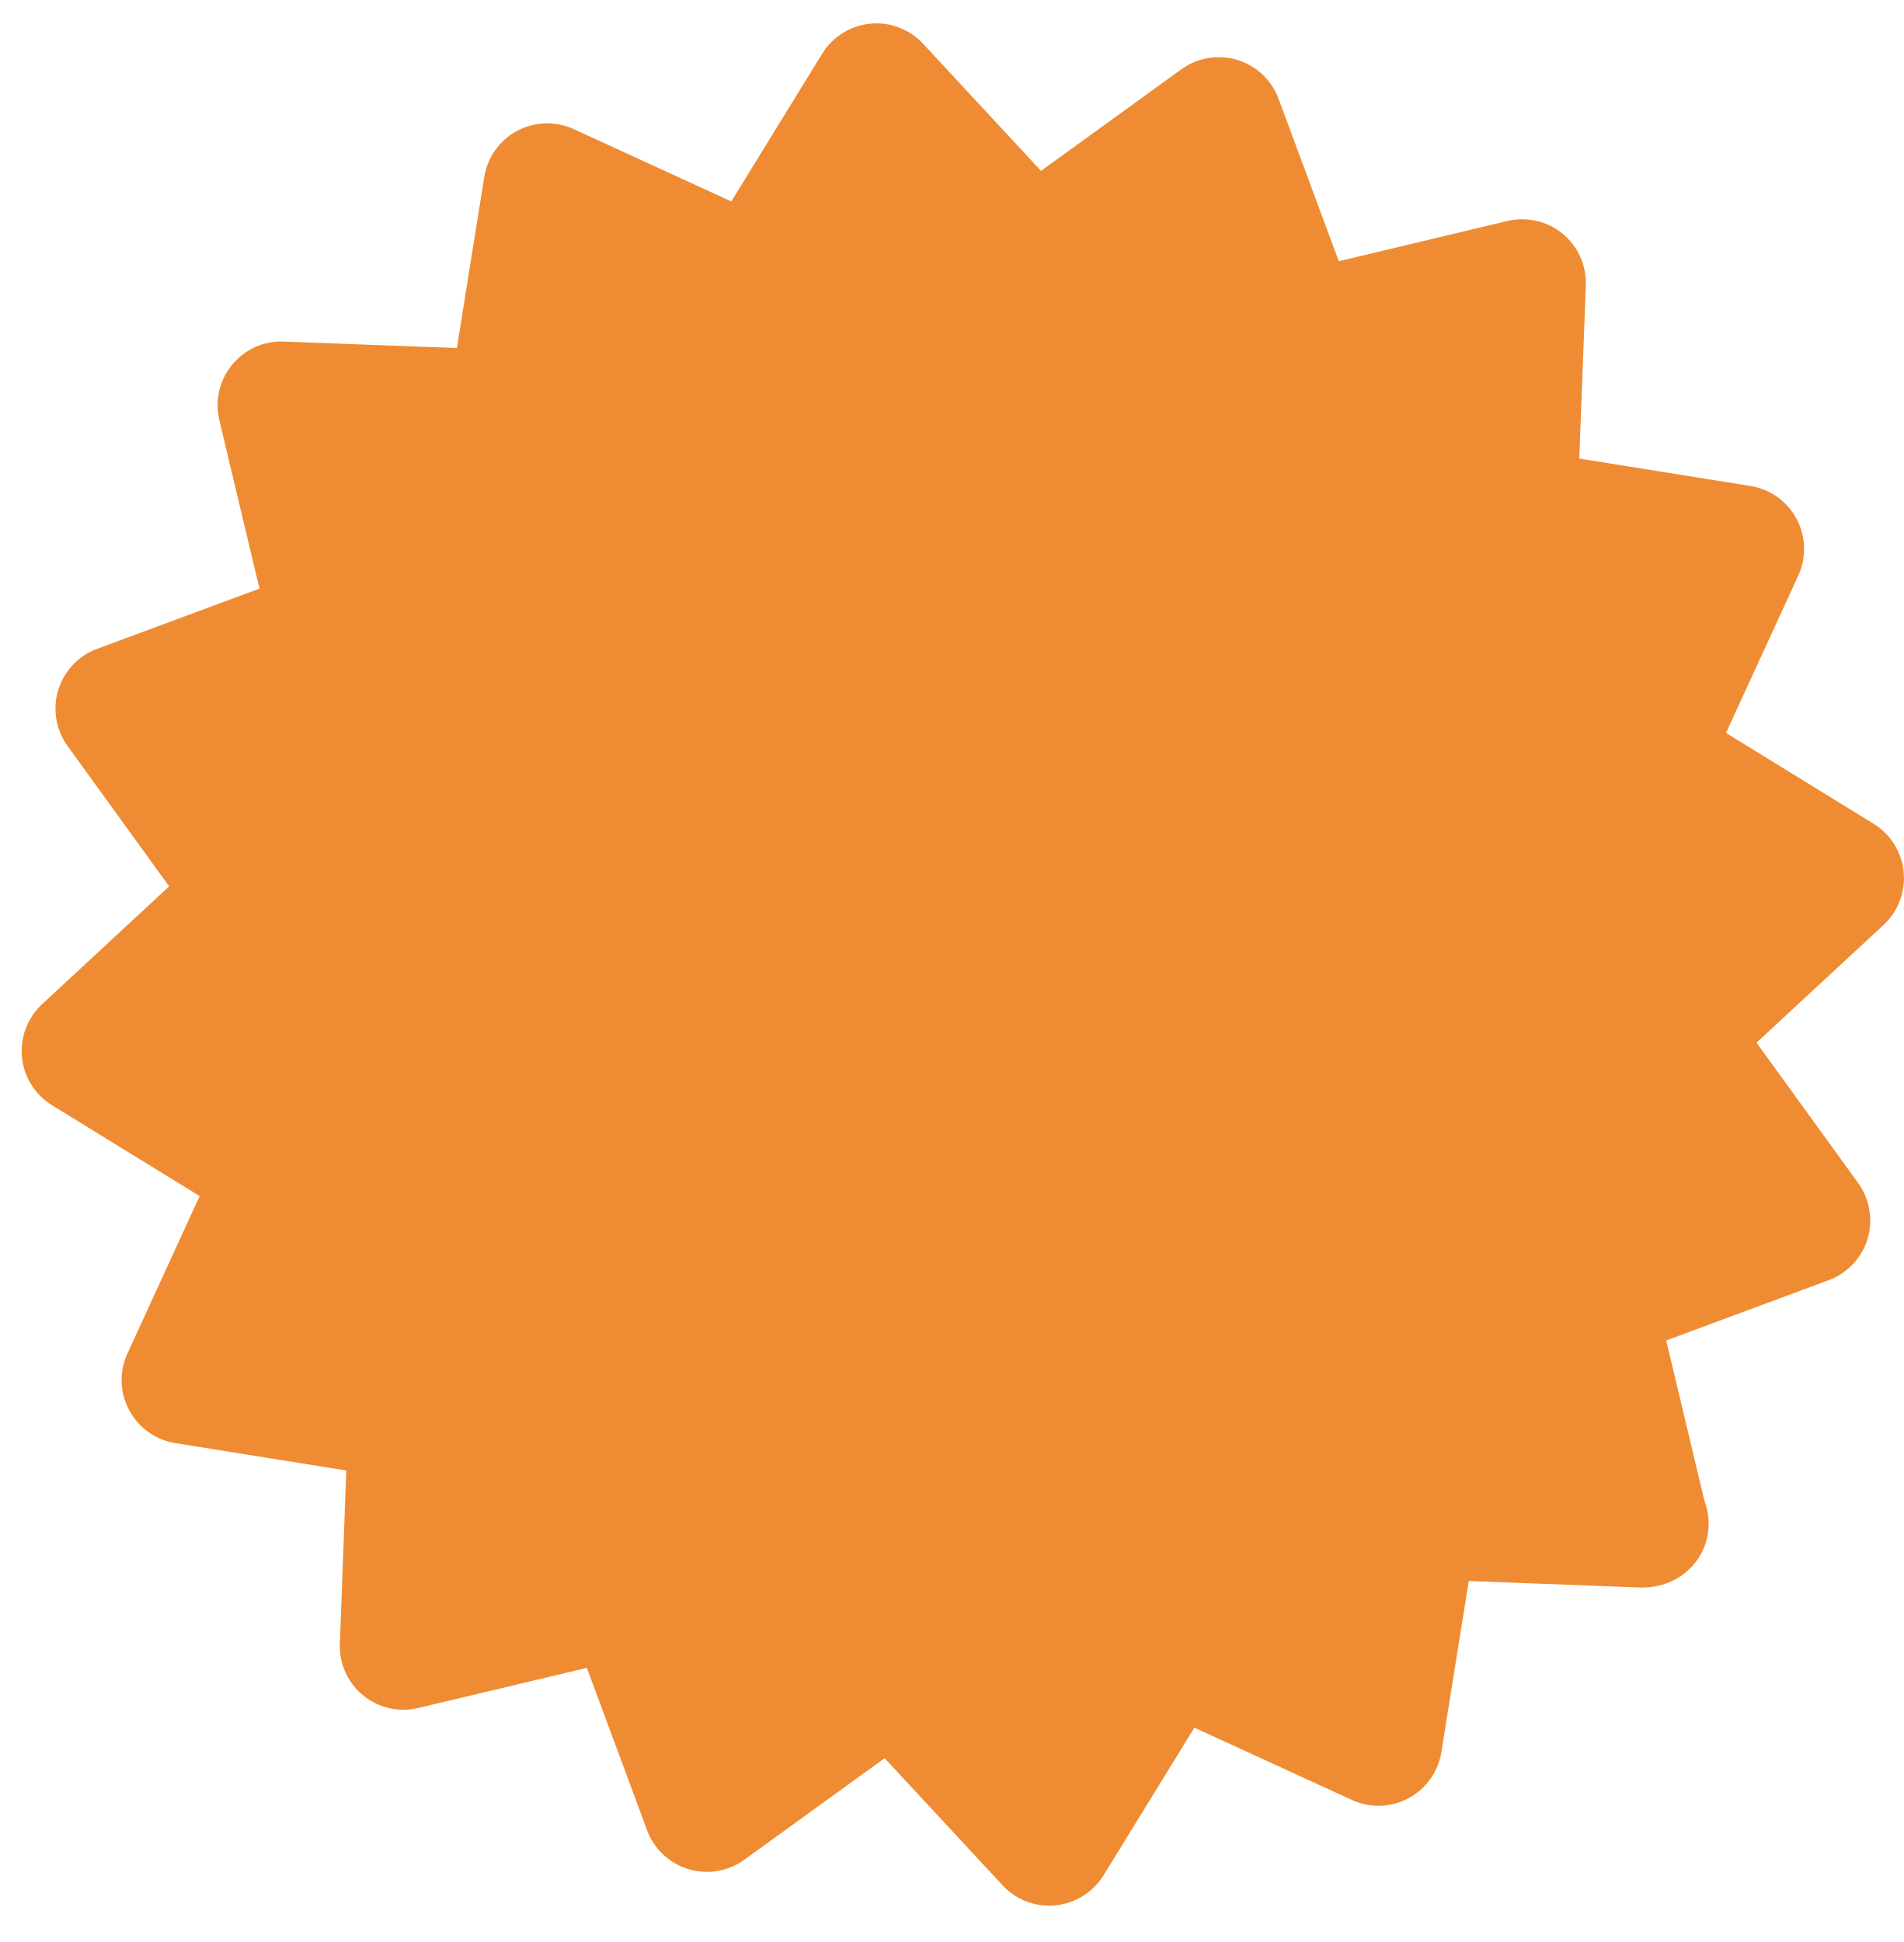
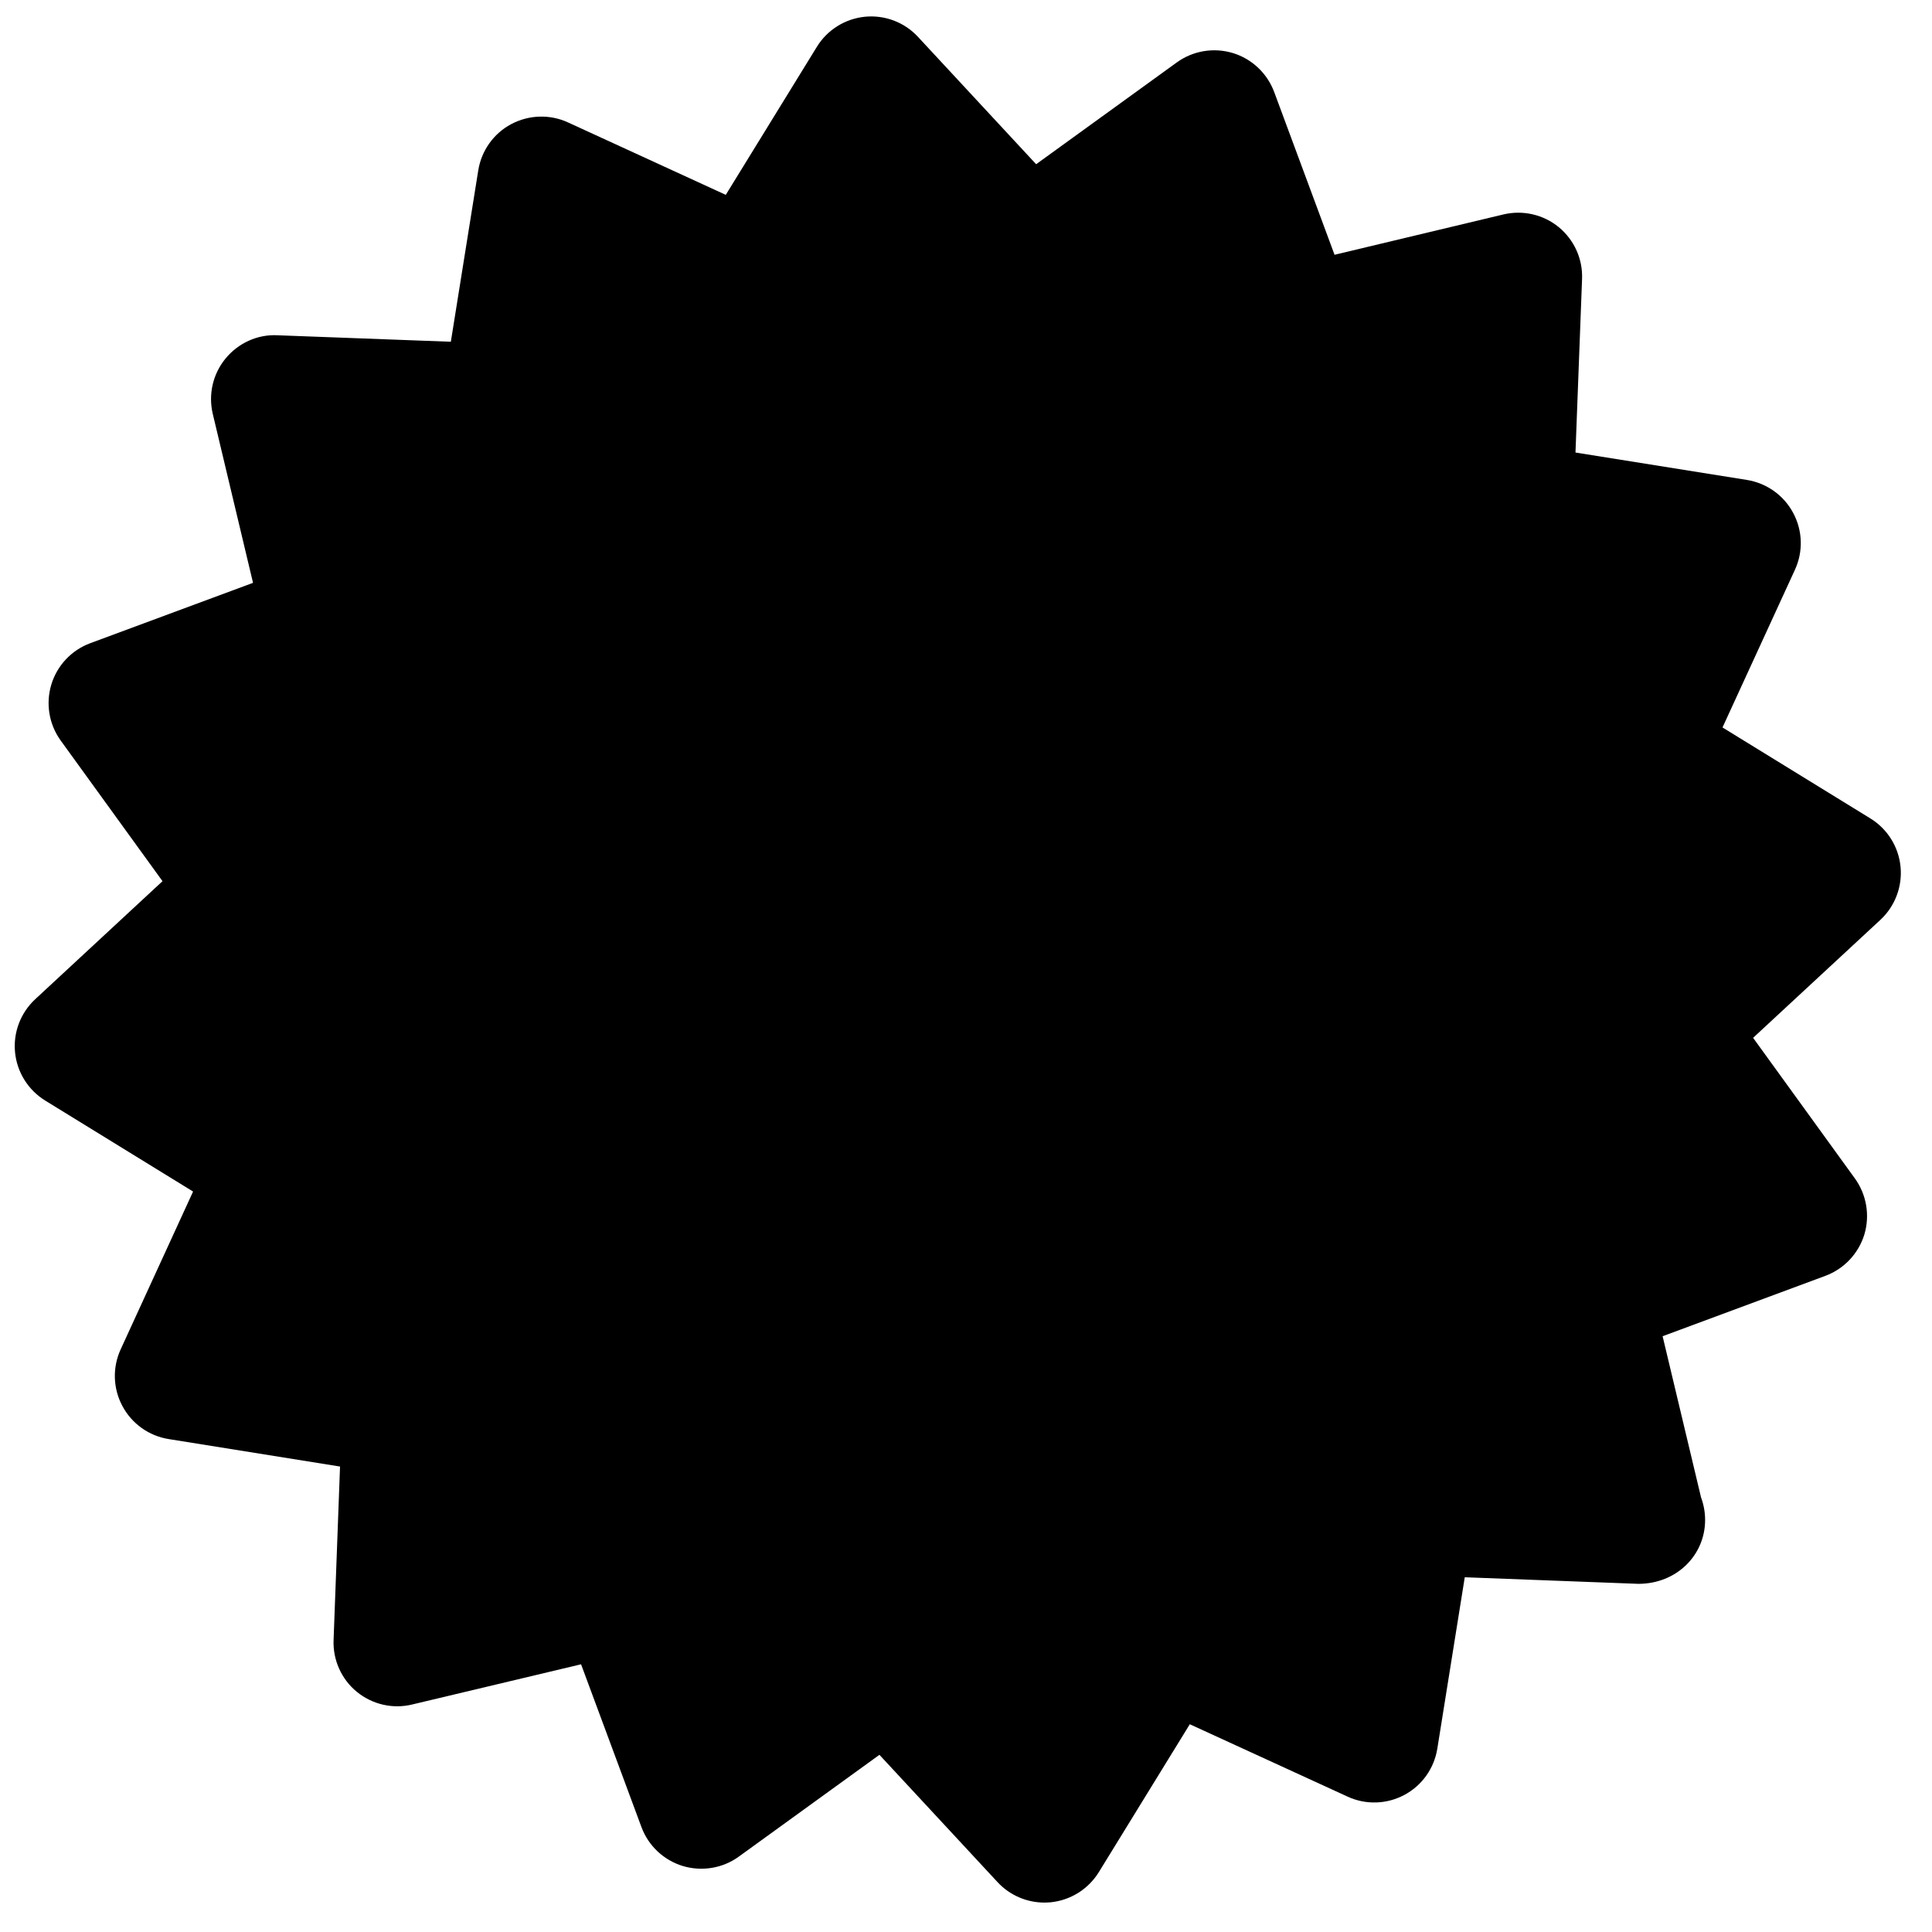
- <svg xmlns="http://www.w3.org/2000/svg" xmlns:xlink="http://www.w3.org/1999/xlink" width="50px" height="51px" version="1.1">
+ <svg xmlns="http://www.w3.org/2000/svg" width="62px" height="62px" viewBox="0 0 62 62" version="1.1">
  <description>Created with Sketch (http://www.bohemiancoding.com/sketch)</description>
-   <defs>
-     <radialGradient cx="50%" cy="53.608%" fx="50%" fy="53.608%" r="48.644%" id="radialGradient-1">
-       <stop stop-color="rgb(239,141,51)" offset="0%" />
-       <stop stop-color="rgb(246,187,50)" offset="100%" />
-     </radialGradient>
-     <path d="M49.203,21.634 L45.326,19.248 L47.225,15.113 C47.443,14.638 47.426,14.088 47.179,13.627 C46.932,13.164 46.485,12.846 45.967,12.762 L41.473,12.043 L41.645,7.495 C41.666,6.973 41.44,6.471 41.035,6.137 C40.631,5.805 40.094,5.683 39.585,5.803 L35.158,6.86 L33.576,2.594 C33.393,2.104 32.993,1.725 32.493,1.573 C31.992,1.422 31.45,1.512 31.024,1.819 L27.338,4.487 L24.243,1.151 C23.887,0.766 23.373,0.571 22.851,0.622 C22.33,0.675 21.863,0.966 21.589,1.413 L19.204,5.29 L15.068,3.391 C14.593,3.173 14.043,3.191 13.581,3.436 C13.12,3.681 12.8,4.13 12.717,4.648 L11.998,9.14 L7.45,8.97 C6.933,8.943 6.425,9.175 6.093,9.581 C5.761,9.985 5.638,10.52 5.759,11.03 L6.814,15.458 L2.548,17.04 C2.058,17.222 1.681,17.622 1.528,18.124 C1.378,18.624 1.467,19.167 1.774,19.591 L4.442,23.277 L1.105,26.371 C0.721,26.728 0.526,27.243 0.577,27.764 C0.629,28.284 0.921,28.751 1.367,29.026 L5.243,31.411 L3.346,35.546 C3.126,36.023 3.144,36.572 3.391,37.032 C3.637,37.495 4.085,37.815 4.602,37.898 L9.094,38.618 L8.925,43.165 C8.905,43.688 9.13,44.19 9.534,44.522 C9.94,44.853 10.475,44.978 10.985,44.854 L15.411,43.801 L16.994,48.067 C17.175,48.557 17.576,48.934 18.077,49.087 C18.577,49.237 19.122,49.148 19.545,48.841 L23.231,46.173 L26.326,49.509 C26.644,49.853 27.09,50.046 27.554,50.046 C27.609,50.046 27.662,50.042 27.718,50.038 C28.239,49.985 28.705,49.694 28.98,49.249 L31.365,45.372 L35.501,47.269 C35.976,47.489 36.526,47.471 36.987,47.225 C37.449,46.979 37.768,46.53 37.852,46.012 L38.571,41.52 L43.12,41.692 C44.12,41.692 44.87,40.944 44.87,40.018 C44.87,39.81 44.832,39.611 44.763,39.426 L43.756,35.203 L48.022,33.62 C48.513,33.437 48.89,33.037 49.043,32.537 C49.193,32.037 49.103,31.494 48.796,31.068 L46.128,27.382 L49.466,24.288 C49.848,23.932 50.044,23.416 49.991,22.895 C49.94,22.375 49.649,21.909 49.203,21.634 Z M49.203,21.634" id="path-2" />
-   </defs>
-   <g id="Page 1" fill="rgb(215,215,215)" fill-rule="evenodd">
-     <g id="Group" fill="url(#radialGradient-1)">
-       <use id="Shape" fill="rgb(239,140,51)" xlink:href="#path-2" />
-       <use id="Shape-1" stroke="none" fill="none" xlink:href="#path-2" />
+   <defs />
+   <g id="Page-1" stroke="none" stroke-width="1" fill="none" fill-rule="evenodd">
+     <g id="new-releases" transform="translate(0, 1)">
+       <g id="Page-1">
+         <g id="new-releases">
+           <g id="Page-1">
+             <g id="Group">
+               <g id="Shape" fill="#000000">
+                 <path d="M60.025,25.266 L55.277,22.345 L57.603,17.281 C57.87,16.7 57.849,16.026 57.546,15.462 C57.244,14.895 56.696,14.505 56.062,14.402 L50.559,13.522 L50.77,7.953 C50.796,7.314 50.519,6.699 50.023,6.29 C49.528,5.884 48.871,5.734 48.248,5.881 L42.827,7.176 L40.89,1.952 C40.665,1.352 40.176,0.888 39.563,0.702 C38.95,0.517 38.286,0.627 37.765,1.003 L33.251,4.27 L29.461,0.185 C29.025,-0.287 28.396,-0.525 27.757,-0.463 C27.119,-0.398 26.547,-0.042 26.212,0.506 L23.291,5.253 L18.227,2.928 C17.645,2.661 16.972,2.683 16.406,2.983 C15.841,3.283 15.45,3.833 15.348,4.467 L14.468,9.967 L8.899,9.759 C8.265,9.726 7.643,10.01 7.237,10.507 C6.83,11.002 6.68,11.657 6.828,12.282 L8.12,17.704 L2.896,19.641 C2.296,19.864 1.834,20.353 1.647,20.968 C1.463,21.58 1.572,22.245 1.948,22.765 L5.215,27.278 L1.129,31.067 C0.659,31.504 0.42,32.134 0.483,32.772 C0.546,33.409 0.904,33.981 1.45,34.318 L6.196,37.238 L3.873,42.301 C3.604,42.885 3.626,43.558 3.928,44.121 C4.23,44.688 4.778,45.08 5.411,45.181 L10.912,46.063 L10.705,51.631 C10.68,52.271 10.956,52.886 11.45,53.292 C11.948,53.698 12.603,53.851 13.227,53.699 L18.647,52.409 L20.585,57.633 C20.807,58.233 21.298,58.695 21.911,58.882 C22.523,59.066 23.191,58.957 23.709,58.581 L28.222,55.314 L32.012,59.399 C32.401,59.82 32.948,60.056 33.516,60.056 C33.583,60.056 33.648,60.051 33.716,60.047 C34.354,59.982 34.925,59.625 35.262,59.08 L38.182,54.333 L43.247,56.656 C43.828,56.925 44.502,56.903 45.066,56.602 C45.632,56.301 46.023,55.751 46.125,55.117 L47.006,49.616 L52.576,49.827 C53.801,49.827 54.719,48.911 54.719,47.777 C54.719,47.522 54.672,47.279 54.588,47.052 L53.355,41.881 L58.579,39.943 C59.18,39.719 59.641,39.229 59.829,38.617 C60.012,38.005 59.902,37.34 59.526,36.818 L56.259,32.305 L60.347,28.516 C60.814,28.08 61.054,27.448 60.99,26.81 C60.927,26.173 60.571,25.603 60.025,25.266 L60.025,25.266 L60.025,25.266 Z" id="path-2" />
+               </g>
+               <g id="Shape-1">
+                 <path d="M60.025,25.266 L55.277,22.345 L57.603,17.281 C57.87,16.7 57.849,16.026 57.546,15.462 C57.244,14.895 56.696,14.505 56.062,14.402 L50.559,13.522 L50.77,7.953 C50.796,7.314 50.519,6.699 50.023,6.29 C49.528,5.884 48.871,5.734 48.248,5.881 L42.827,7.176 L40.89,1.952 C40.665,1.352 40.176,0.888 39.563,0.702 C38.95,0.517 38.286,0.627 37.765,1.003 L33.251,4.27 L29.461,0.185 C29.025,-0.287 28.396,-0.525 27.757,-0.463 C27.119,-0.398 26.547,-0.042 26.212,0.506 L23.291,5.253 L18.227,2.928 C17.645,2.661 16.972,2.683 16.406,2.983 C15.841,3.283 15.45,3.833 15.348,4.467 L14.468,9.967 L8.899,9.759 C8.265,9.726 7.643,10.01 7.237,10.507 C6.83,11.002 6.68,11.657 6.828,12.282 L8.12,17.704 L2.896,19.641 C2.296,19.864 1.834,20.353 1.647,20.968 C1.463,21.58 1.572,22.245 1.948,22.765 L5.215,27.278 L1.129,31.067 C0.659,31.504 0.42,32.134 0.483,32.772 C0.546,33.409 0.904,33.981 1.45,34.318 L6.196,37.238 L3.873,42.301 C3.604,42.885 3.626,43.558 3.928,44.121 C4.23,44.688 4.778,45.08 5.411,45.181 L10.912,46.063 L10.705,51.631 C10.68,52.271 10.956,52.886 11.45,53.292 C11.948,53.698 12.603,53.851 13.227,53.699 L18.647,52.409 L20.585,57.633 C20.807,58.233 21.298,58.695 21.911,58.882 C22.523,59.066 23.191,58.957 23.709,58.581 L28.222,55.314 L32.012,59.399 C32.401,59.82 32.948,60.056 33.516,60.056 C33.583,60.056 33.648,60.051 33.716,60.047 C34.354,59.982 34.925,59.625 35.262,59.08 L38.182,54.333 L43.247,56.656 C43.828,56.925 44.502,56.903 45.066,56.602 C45.632,56.301 46.023,55.751 46.125,55.117 L47.006,49.616 L52.576,49.827 C53.801,49.827 54.719,48.911 54.719,47.777 C54.719,47.522 54.672,47.279 54.588,47.052 L53.355,41.881 L58.579,39.943 C59.18,39.719 59.641,39.229 59.829,38.617 C60.012,38.005 59.902,37.34 59.526,36.818 L56.259,32.305 L60.347,28.516 C60.814,28.08 61.054,27.448 60.99,26.81 C60.927,26.173 60.571,25.603 60.025,25.266 L60.025,25.266 L60.025,25.266 Z" id="path-2" />
+               </g>
+             </g>
+           </g>
+         </g>
+       </g>
    </g>
  </g>
</svg>
